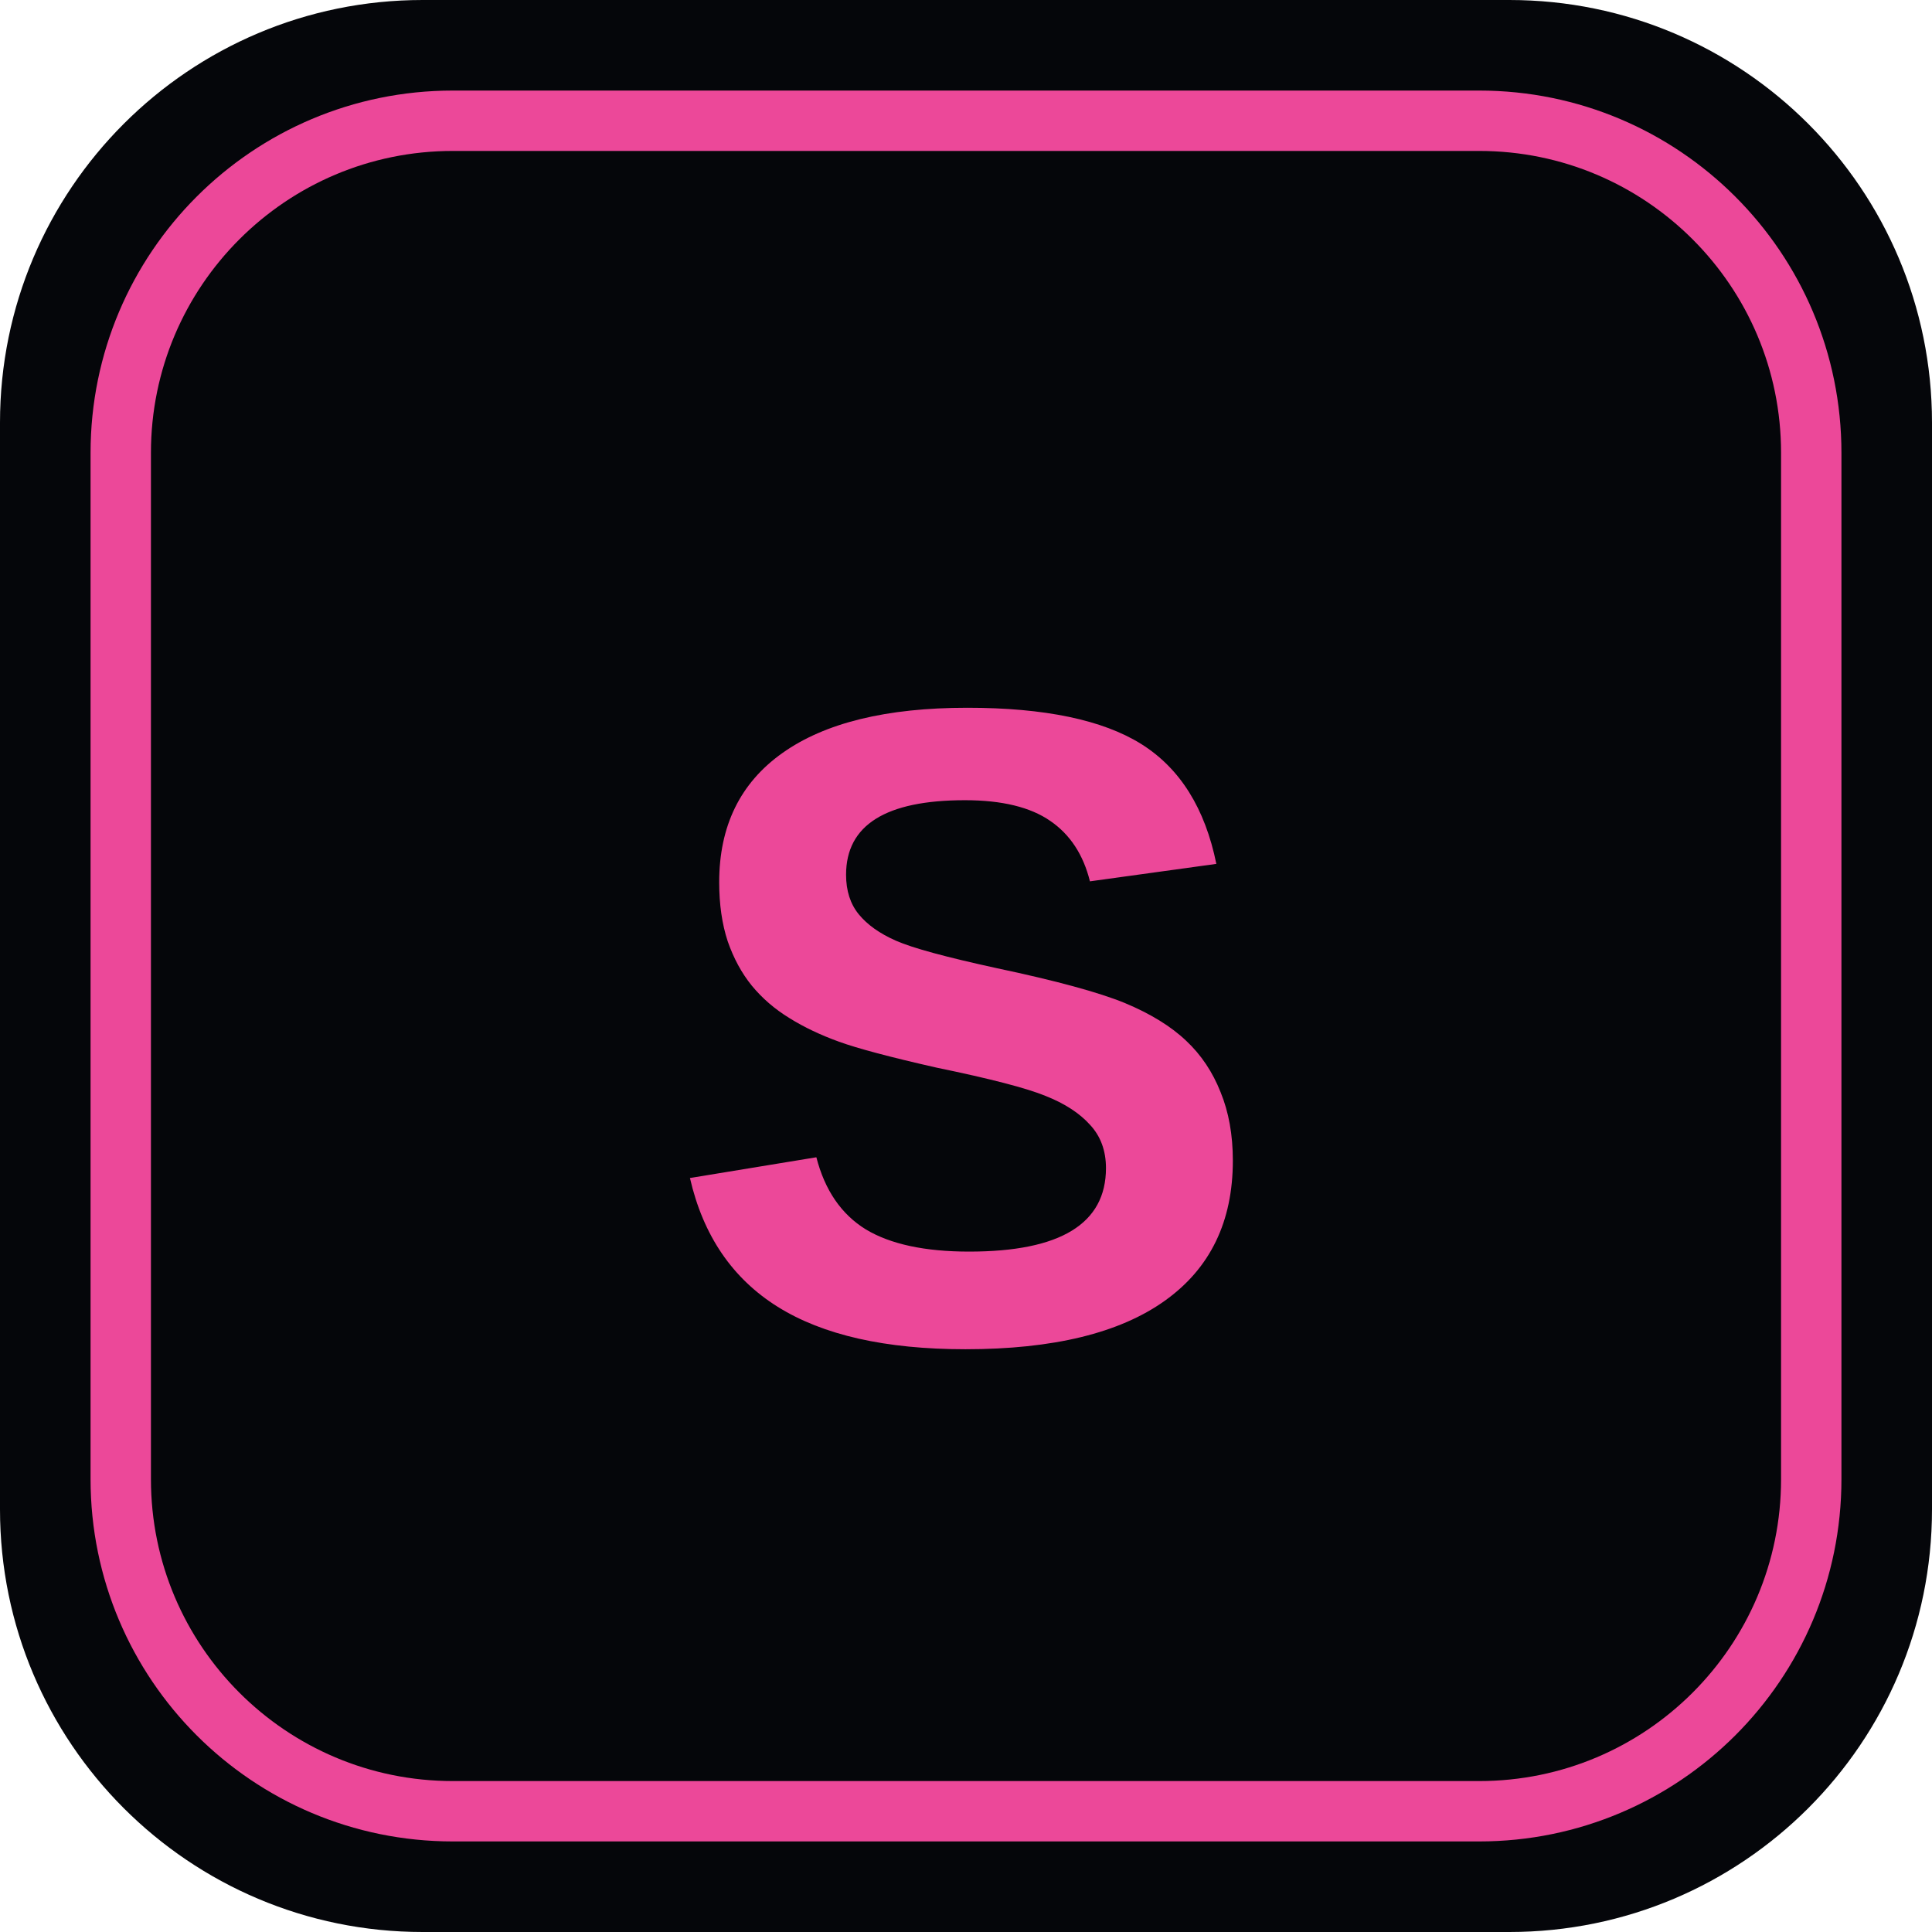
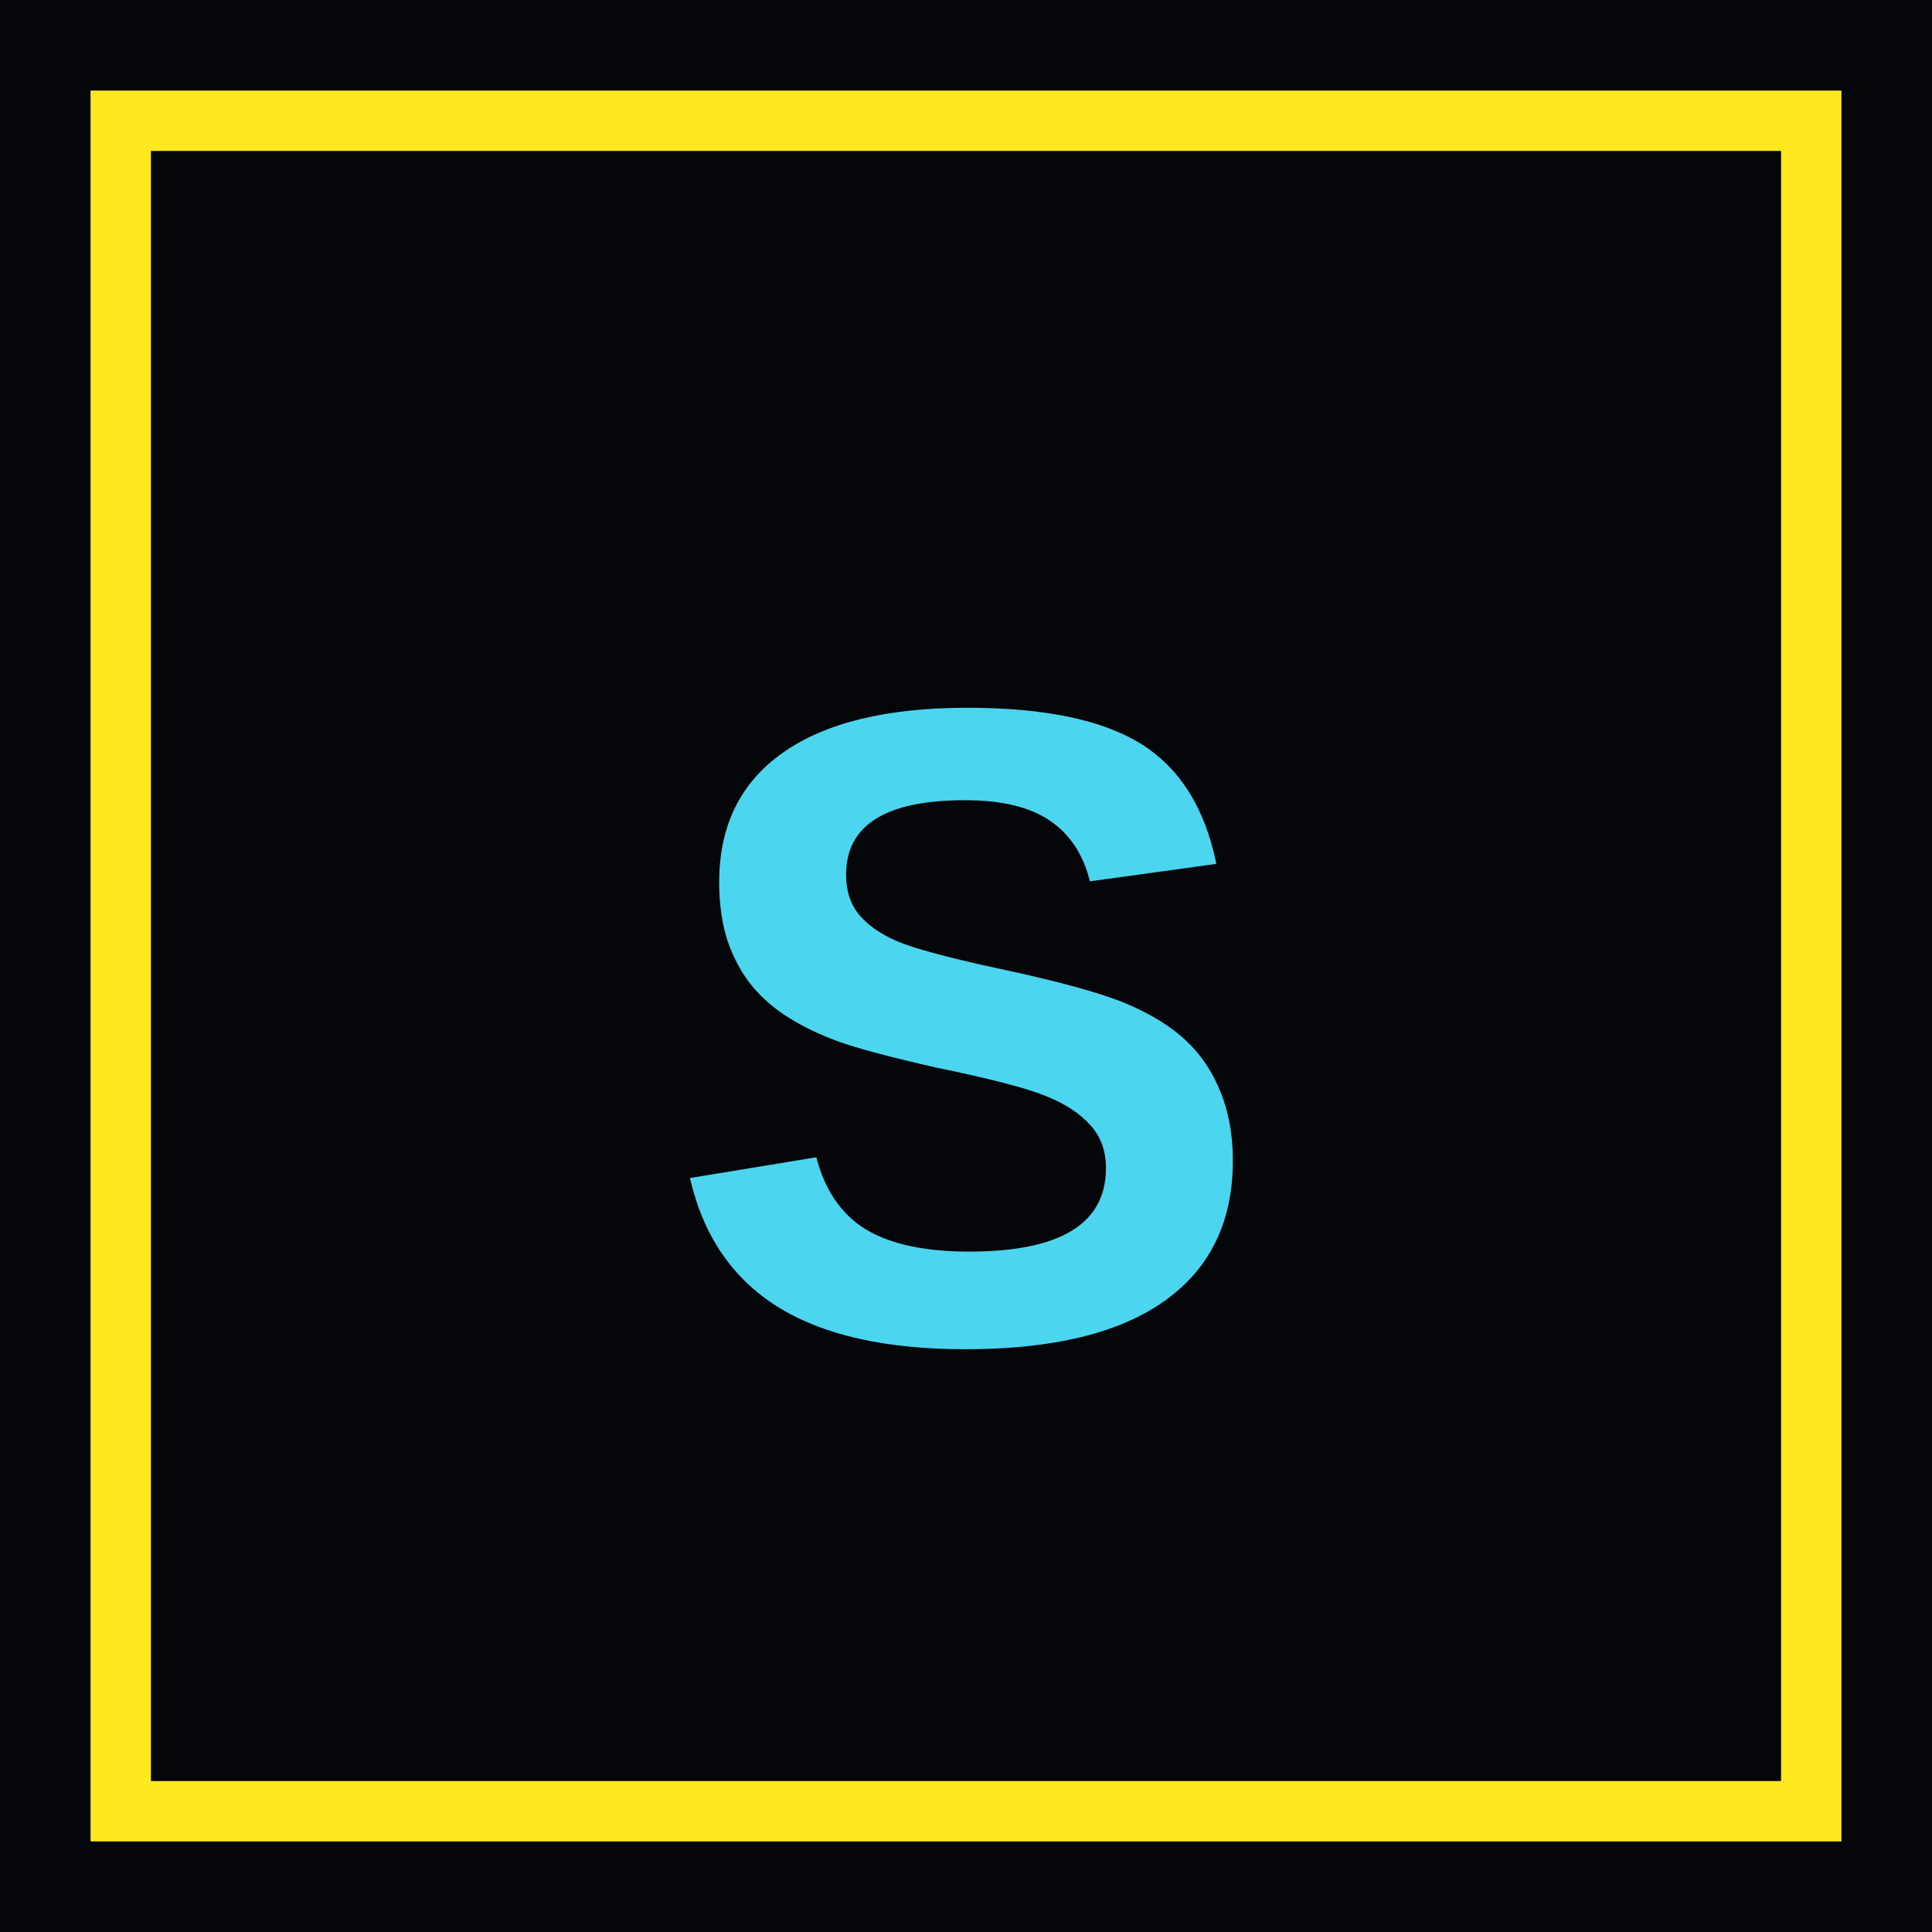
<svg xmlns="http://www.w3.org/2000/svg" viewBox="0 0 64 64">
-   <rect width="64" height="64" rx="14" fill="#05060a" />
-   <rect x="4" y="4" width="56" height="56" rx="11" fill="none" stroke="#ec4899" stroke-width="2" />
-   <text x="32" y="34" font-family="Arial, sans-serif" font-size="30" font-weight="700" fill="#ec4899" text-anchor="middle" dominant-baseline="central">S</text>
+   <rect width="64" height="64" fill="#05060a" />
+   <rect x="4" y="4" width="56" height="56" fill="none" stroke="#FFE81F" stroke-width="2" />
+   <text x="32" y="34" font-family="Arial, sans-serif" font-size="30" font-weight="700" fill="#4bd5ee" text-anchor="middle" dominant-baseline="central">S</text>
</svg>
